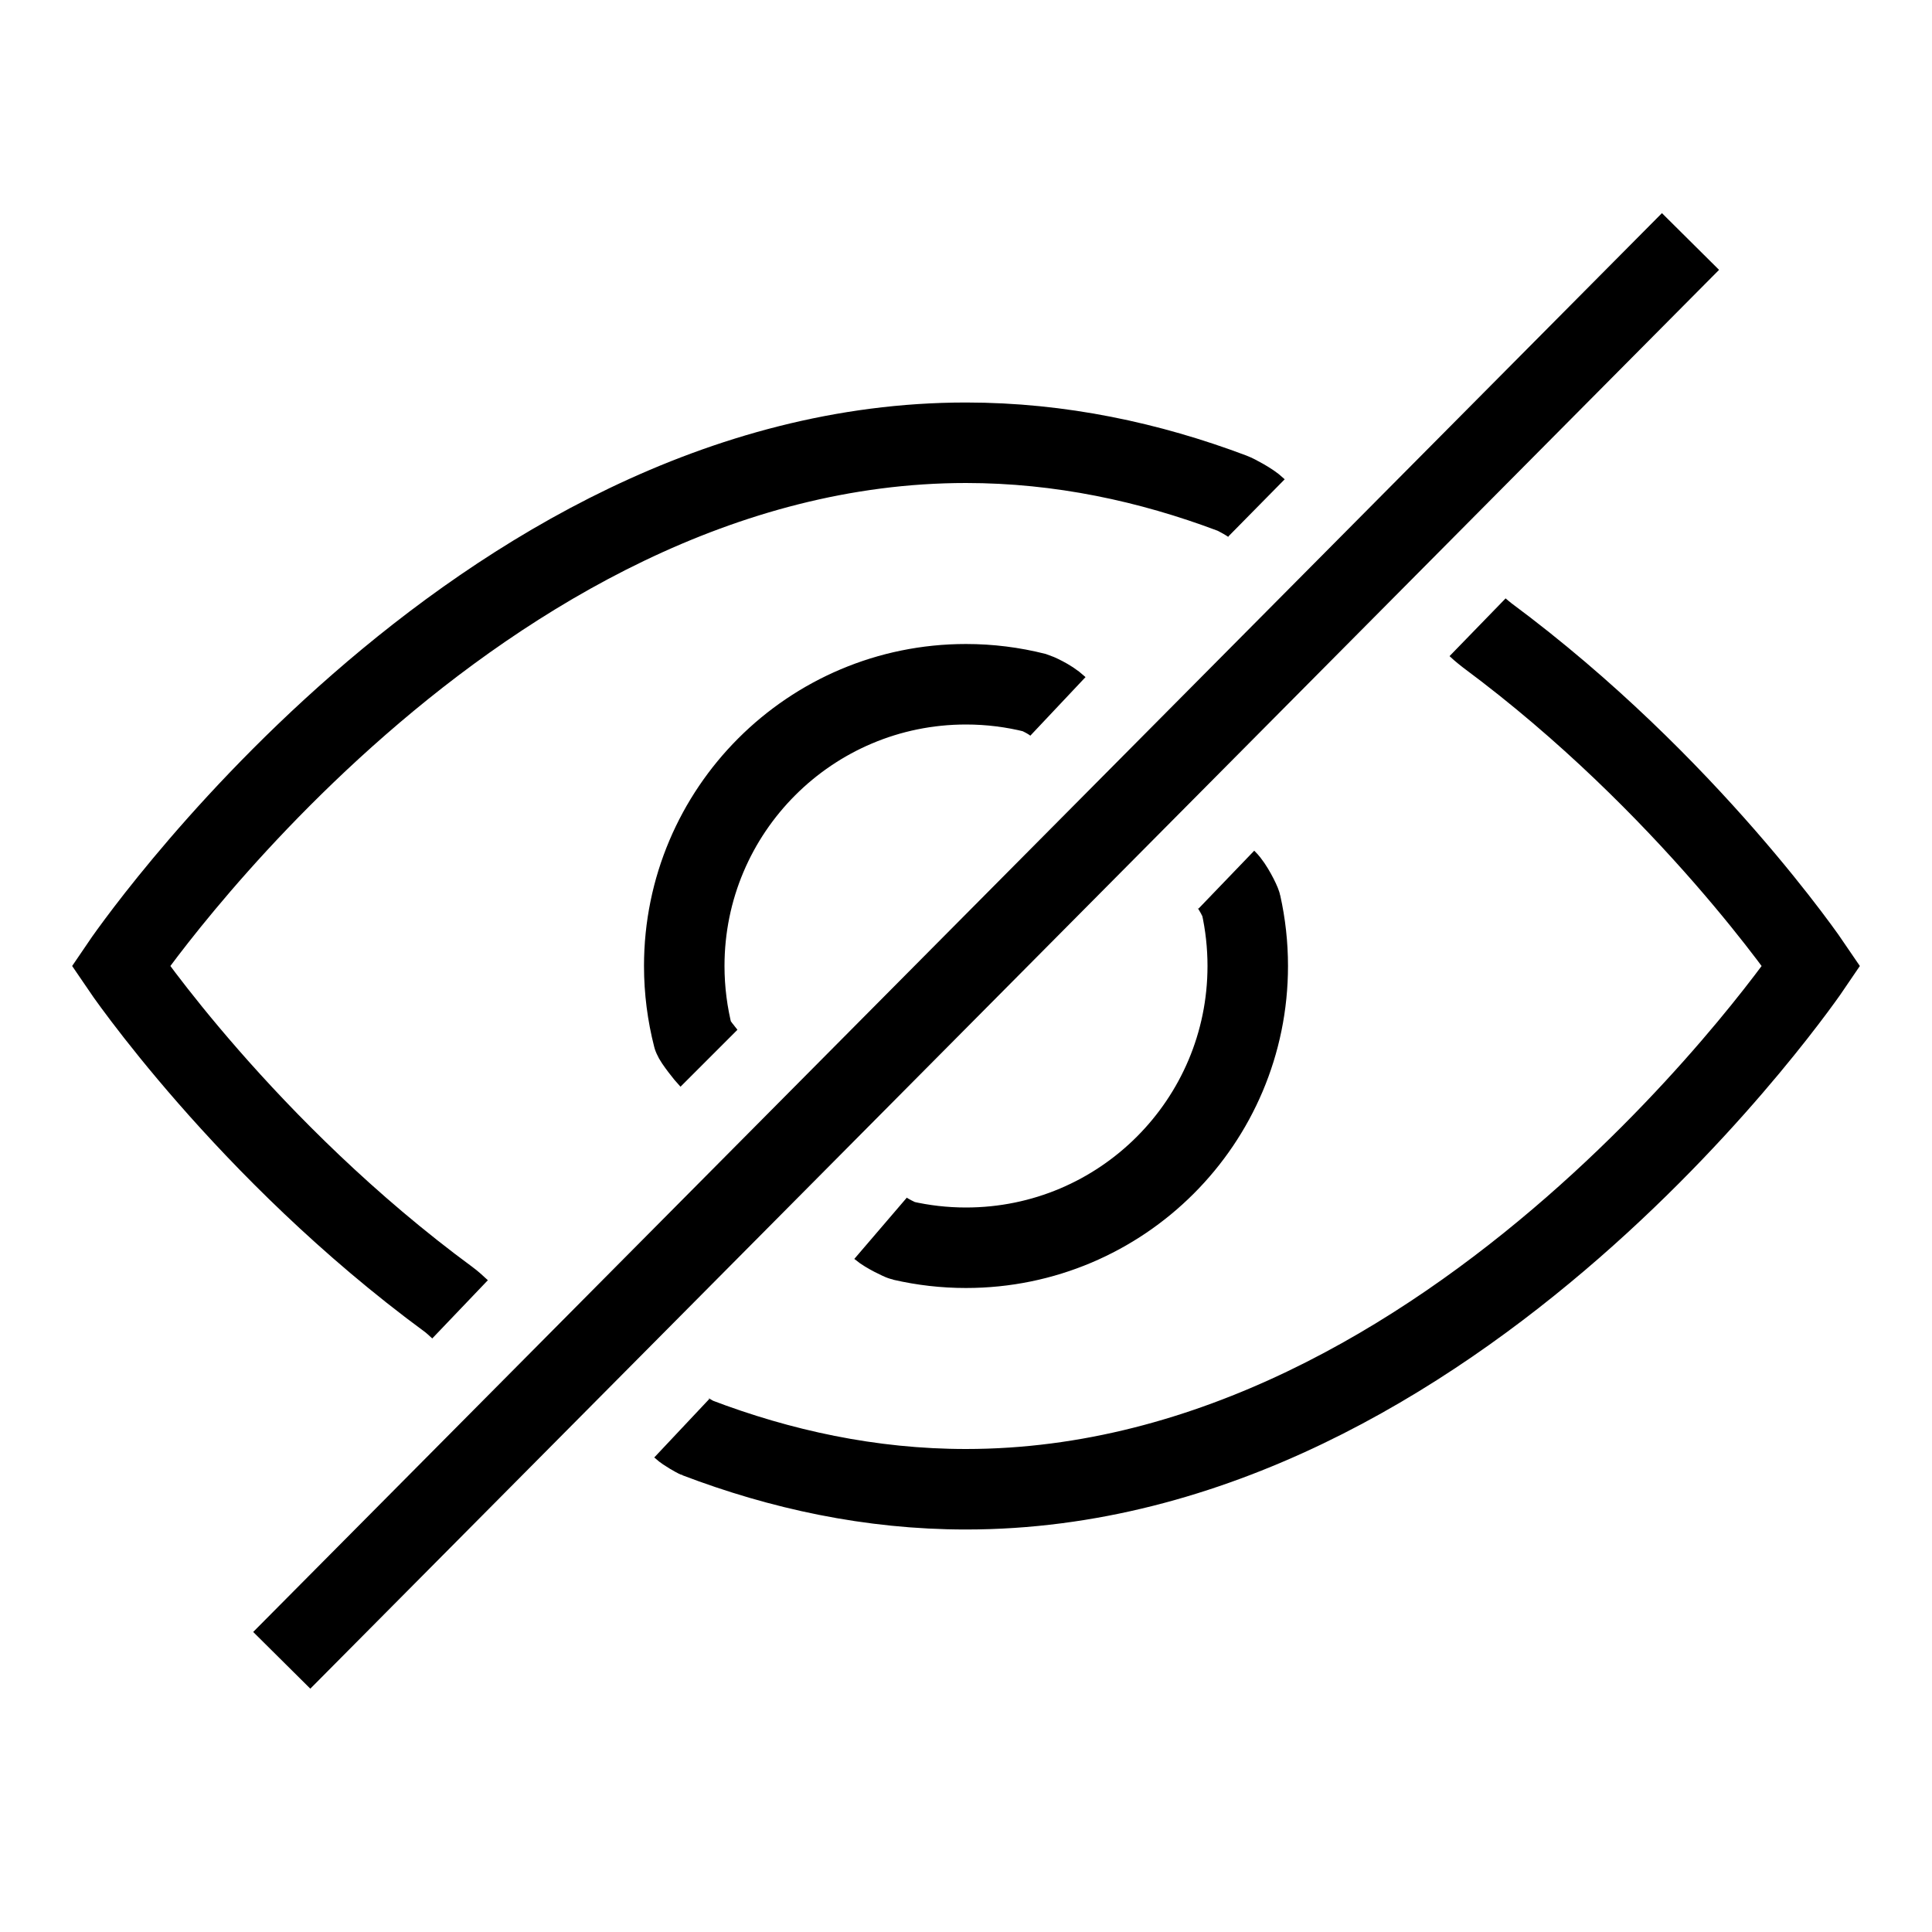
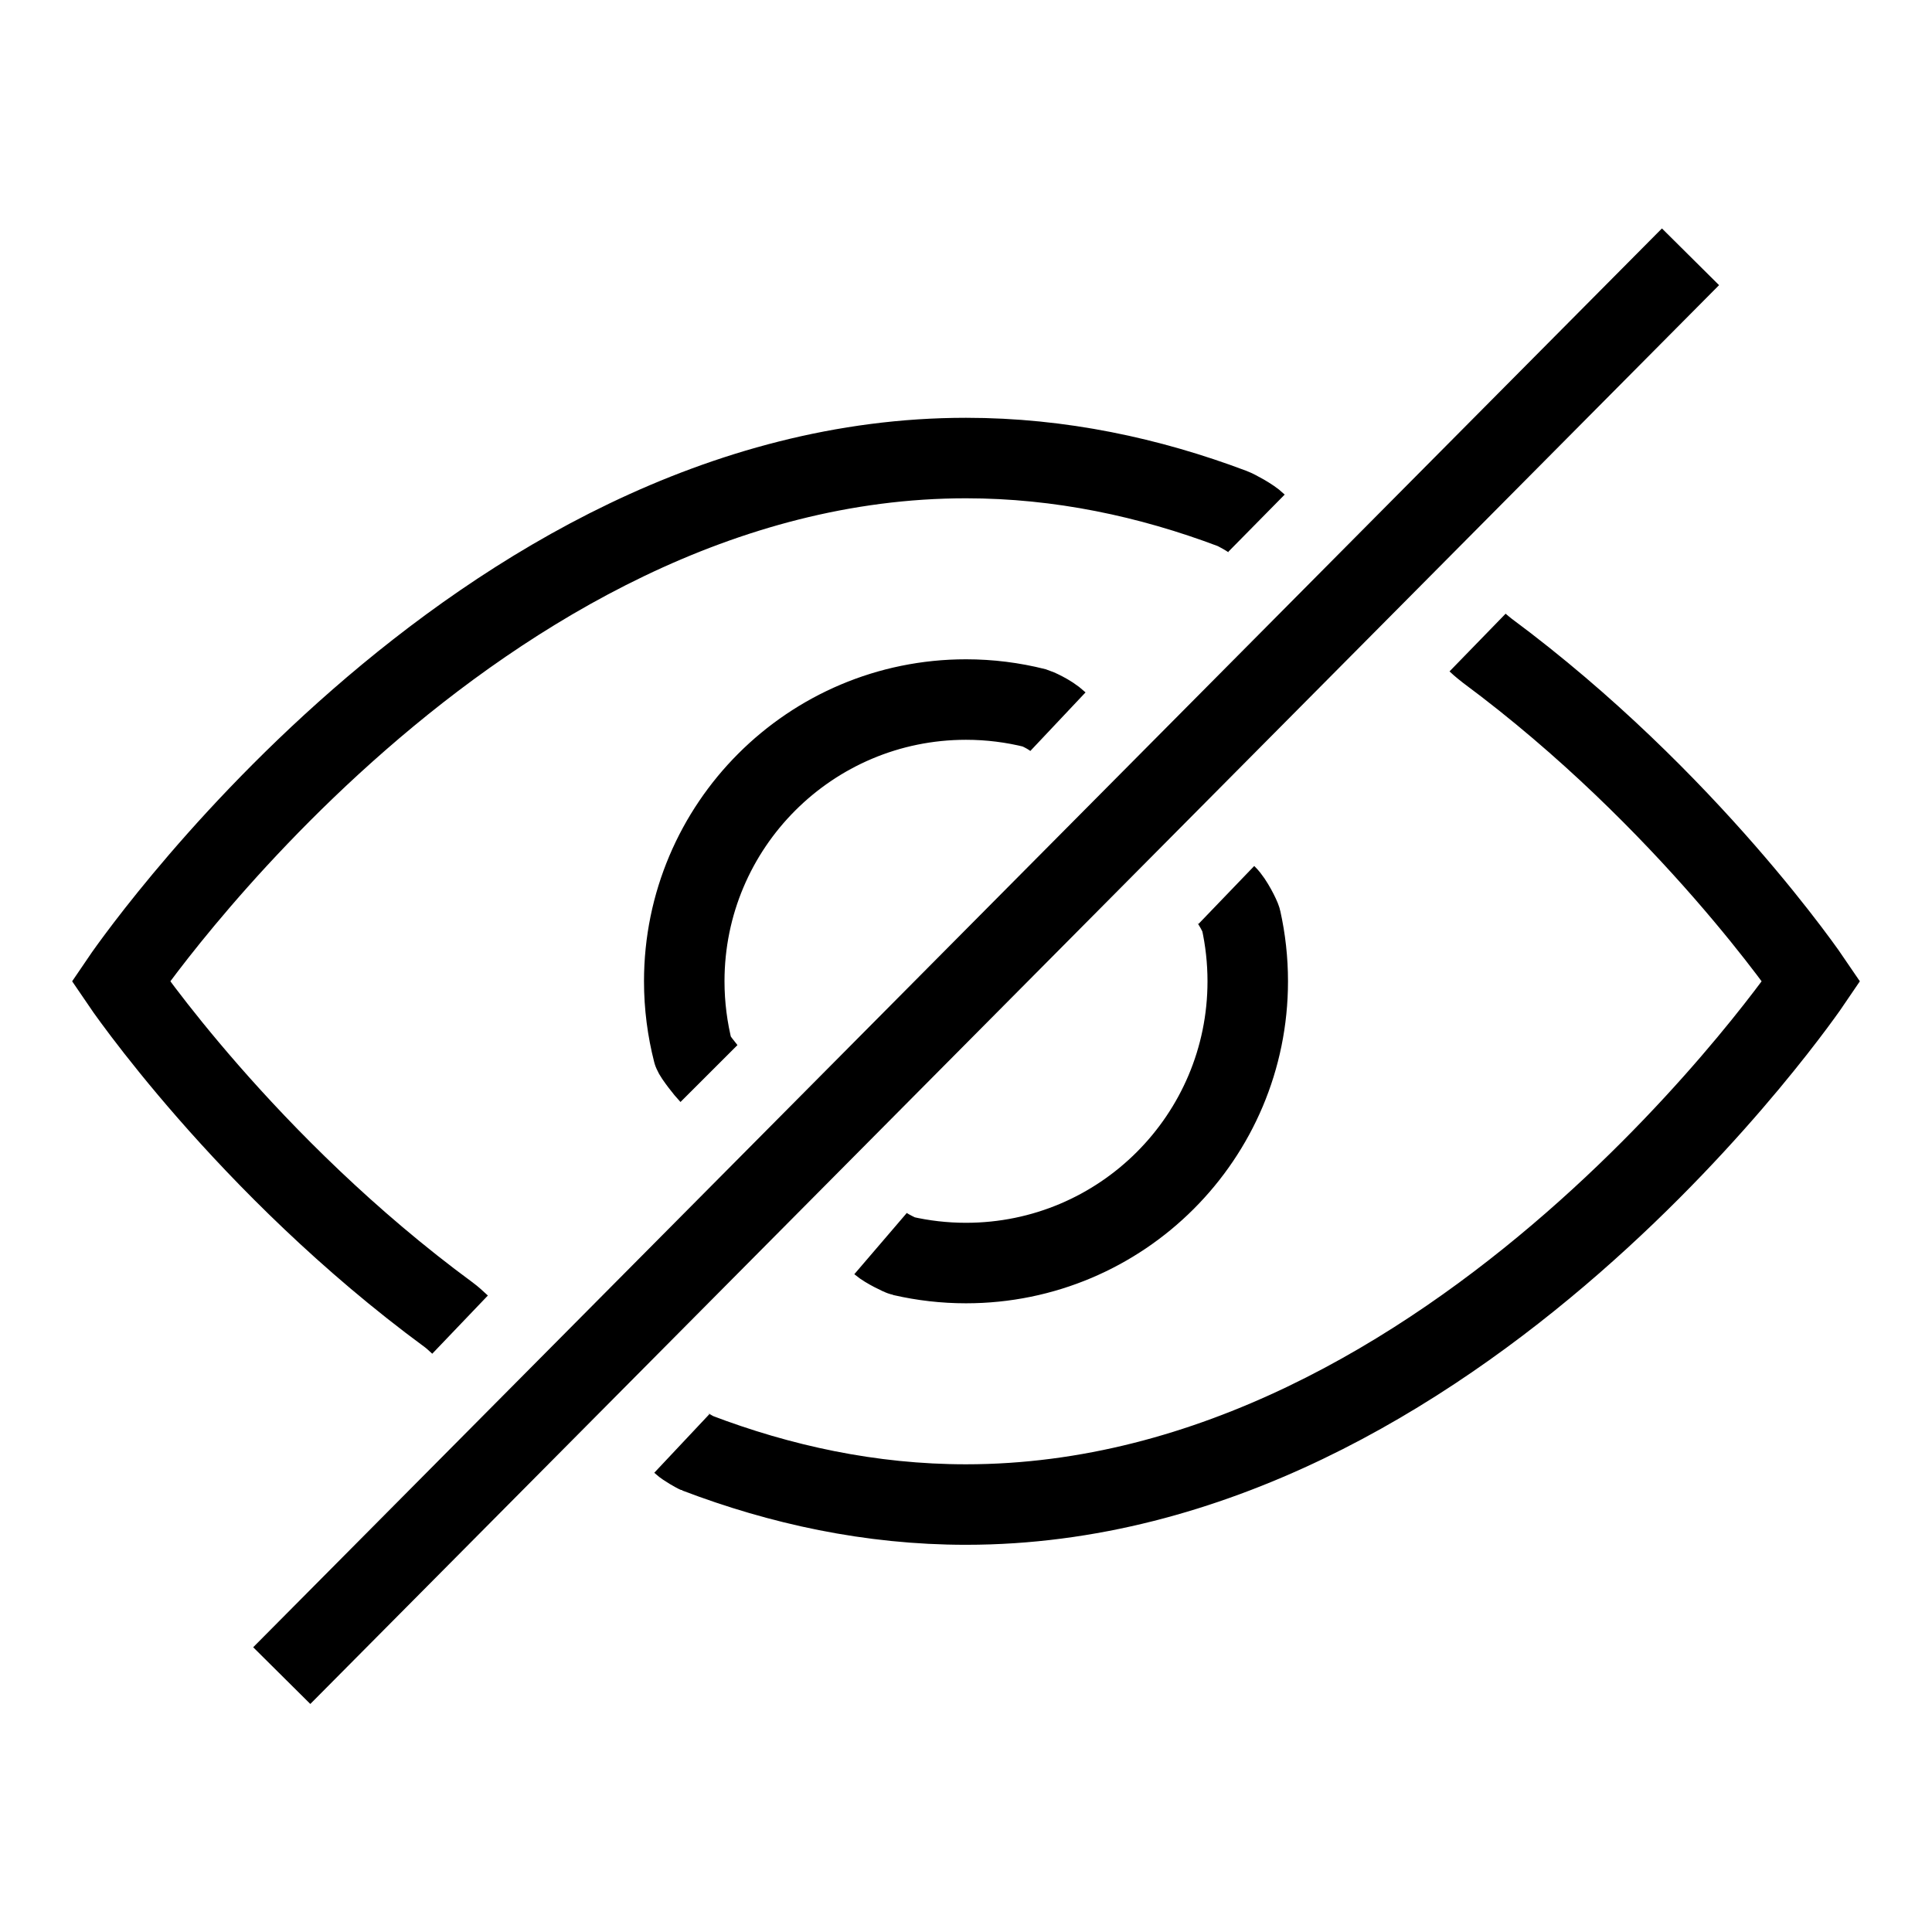
<svg xmlns="http://www.w3.org/2000/svg" width="24" height="24" viewBox="0 0 24 24" version="1.1">
-   <path d="M18.355,7.792 C18.39,7.826 18.467,7.887 18.475,7.893 C20.974,9.746 22.5,12 22.5,12 C22.5,12 18.1,18.5 12,18.5 C10.813,18.5 9.691,18.254 8.653,17.858 C8.65,17.857 8.52,17.788 8.47,17.741 M5.715,16.265 C5.67,16.222 5.606,16.166 5.578,16.146 C3.047,14.286 1.5,12 1.5,12 C1.5,12 5.9,5.5 12,5.5 C13.171,5.5 14.28,5.74 15.307,6.127 C15.356,6.145 15.541,6.244 15.608,6.31 M13.142,8.775 C13.038,8.677 12.868,8.609 12.858,8.606 C12.583,8.537 12.296,8.5 12,8.5 C10.067,8.5 8.5,10.067 8.5,12 C8.5,12.304 8.539,12.598 8.611,12.88 C8.623,12.923 8.775,13.114 8.807,13.146 M10.938,15.259 C11.008,15.319 11.188,15.405 11.213,15.411 C11.466,15.469 11.729,15.5 12,15.5 C13.933,15.5 15.5,13.933 15.5,12 C15.5,11.737 15.471,11.481 15.416,11.234 C15.409,11.203 15.312,11.003 15.234,10.928 M3.5,20.625 L21,3" stroke="currentColor" stroke-width="1" fill="none" fill-rule="evenodd" />
+   <path d="M18.355,7.982 C18.39,8.016 18.467,8.077 18.475,8.083 C20.974,9.936 22.5,12.19 22.5,12.19 C22.5,12.19 18.1,18.69 12,18.69 C10.813,18.69 9.691,18.444 8.653,18.048 C8.65,18.047 8.52,17.978 8.47,17.931 M5.715,16.455 C5.67,16.412 5.606,16.356 5.578,16.336 C3.047,14.476 1.5,12.19 1.5,12.19 C1.5,12.19 5.9,5.69 12,5.69 C13.171,5.69 14.28,5.93 15.307,6.317 C15.356,6.335 15.541,6.434 15.608,6.5 M13.142,8.965 C13.038,8.867 12.868,8.799 12.858,8.796 C12.583,8.727 12.296,8.69 12,8.69 C10.067,8.69 8.5,10.257 8.5,12.19 C8.5,12.494 8.539,12.788 8.611,13.07 C8.623,13.113 8.775,13.304 8.807,13.336 M10.938,15.449 C11.008,15.509 11.188,15.595 11.213,15.601 C11.466,15.659 11.729,15.69 12,15.69 C13.933,15.69 15.5,14.123 15.5,12.19 C15.5,11.927 15.471,11.671 15.416,11.424 C15.409,11.393 15.312,11.193 15.234,11.118 M3.5,20.815 L21,3.19" stroke="currentColor" stroke-width="1" fill="none" fill-rule="evenodd" />
</svg>
